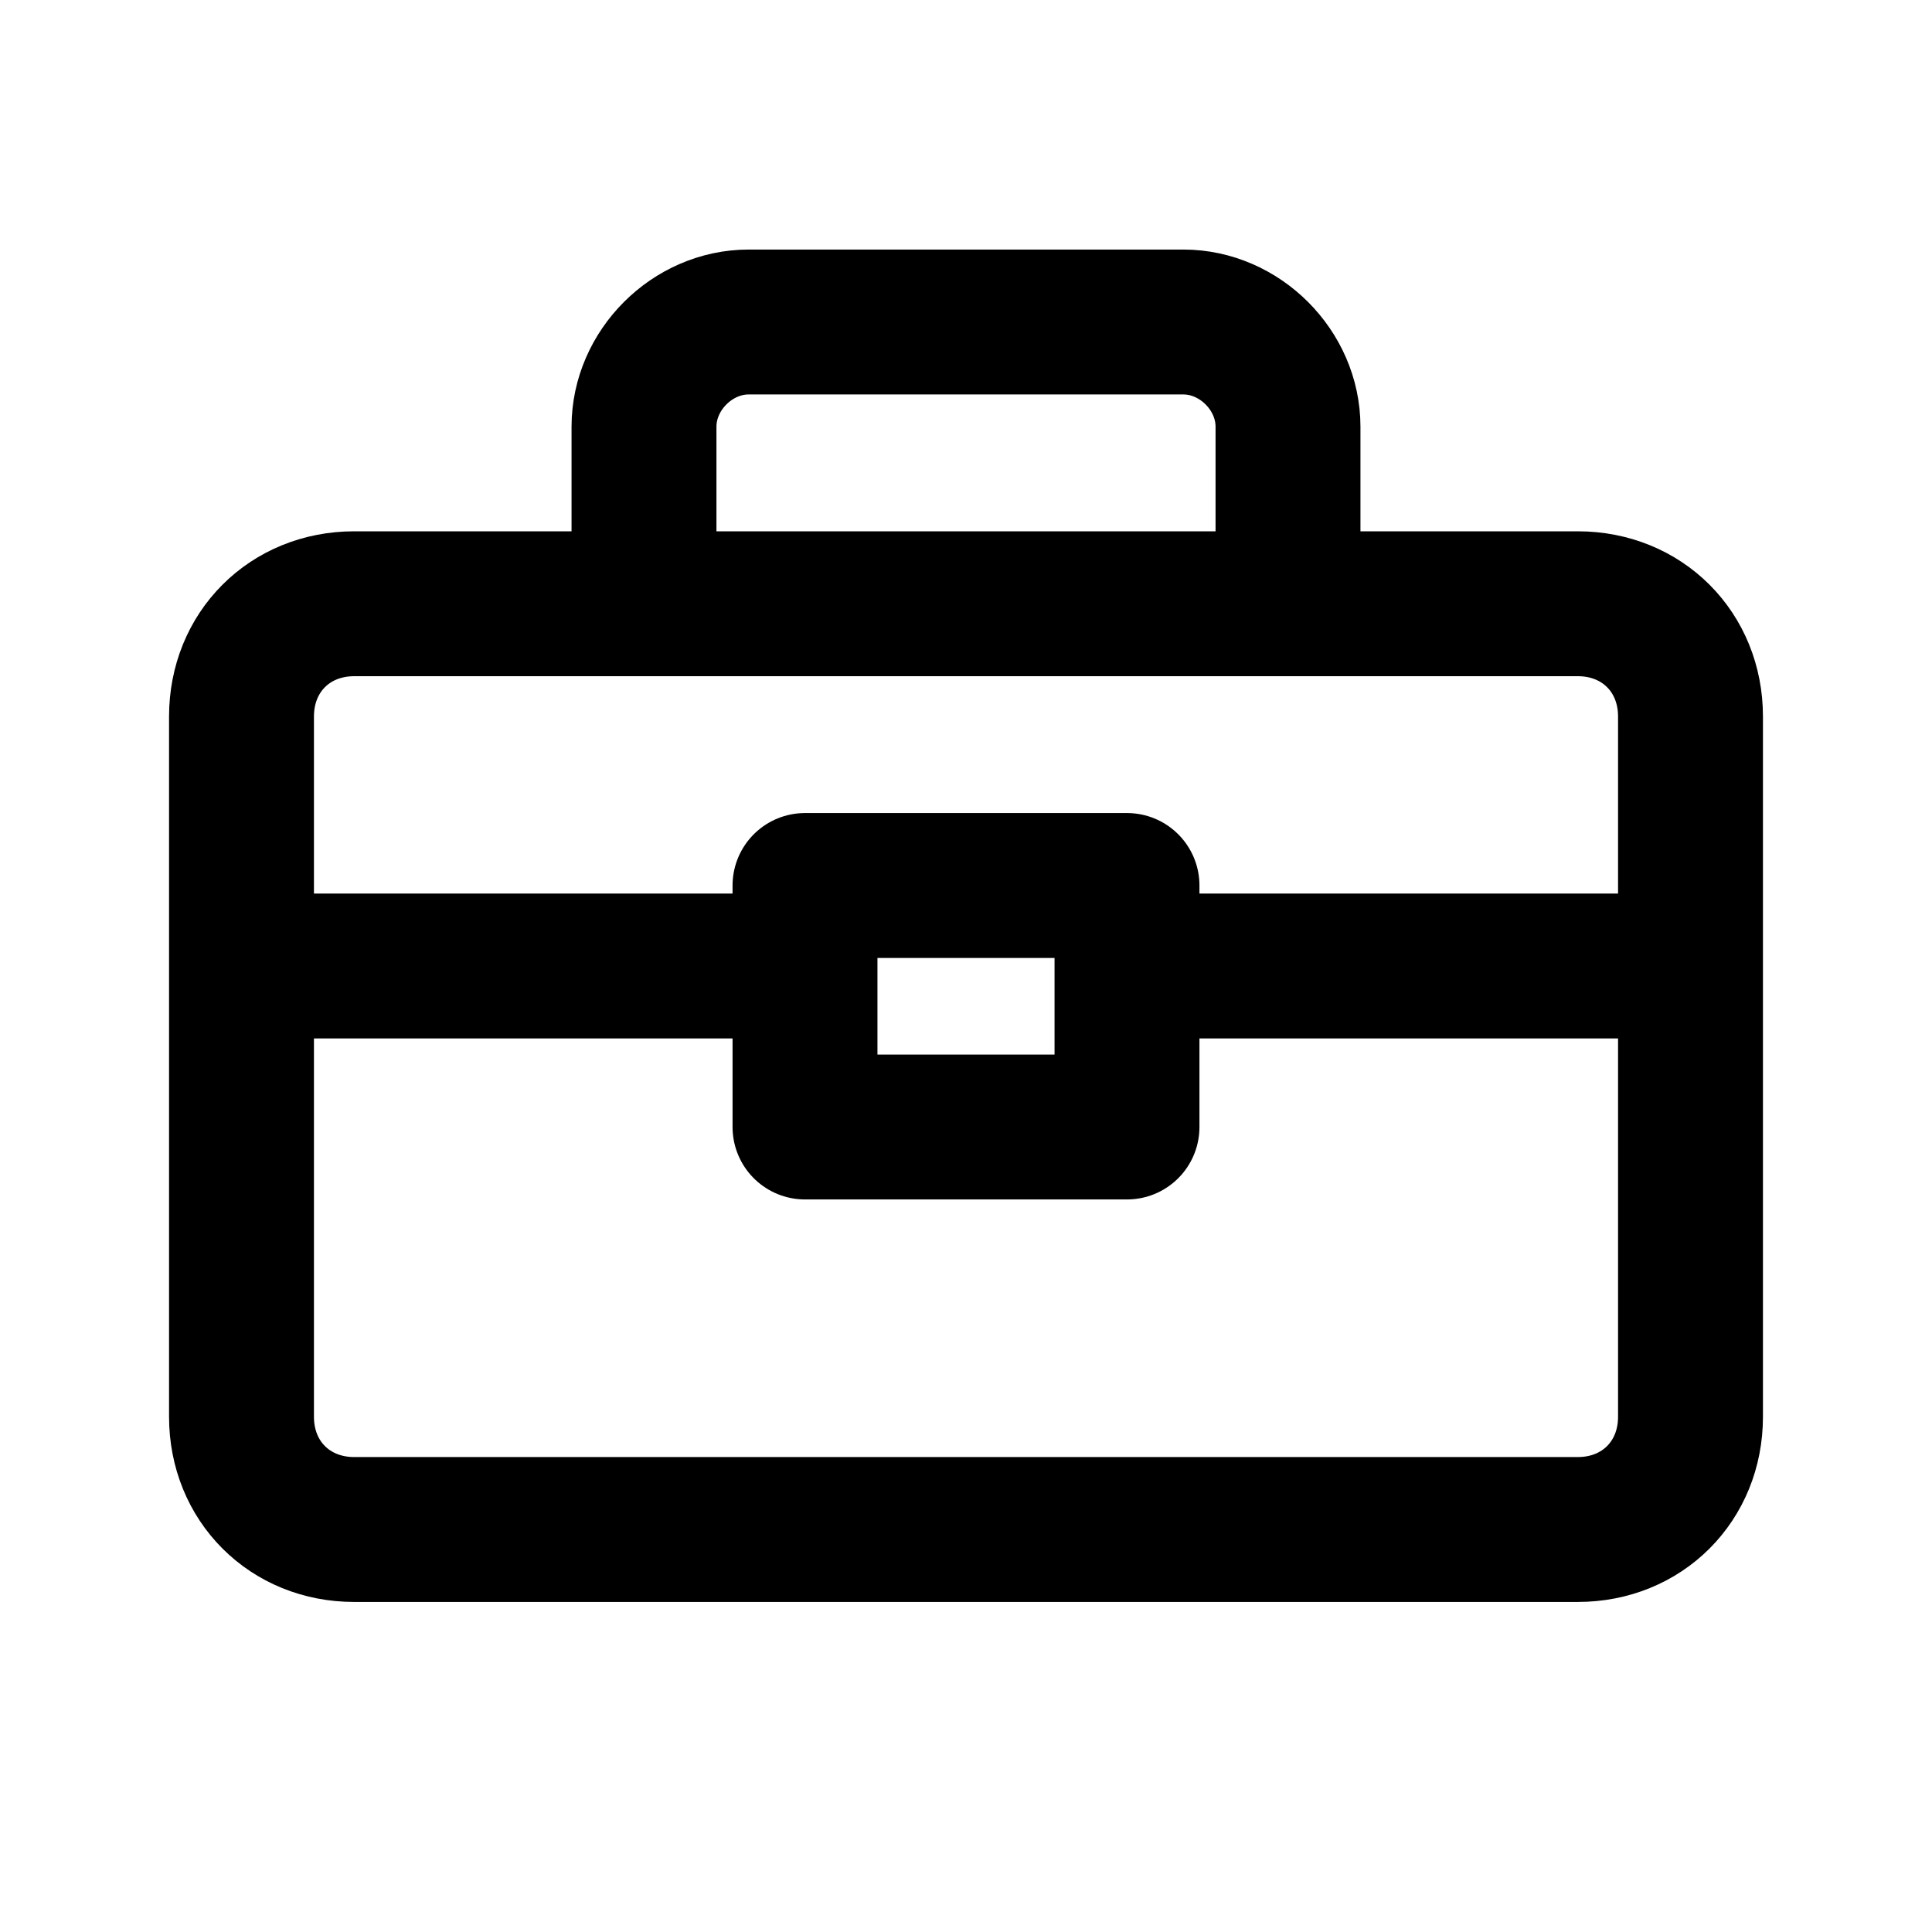
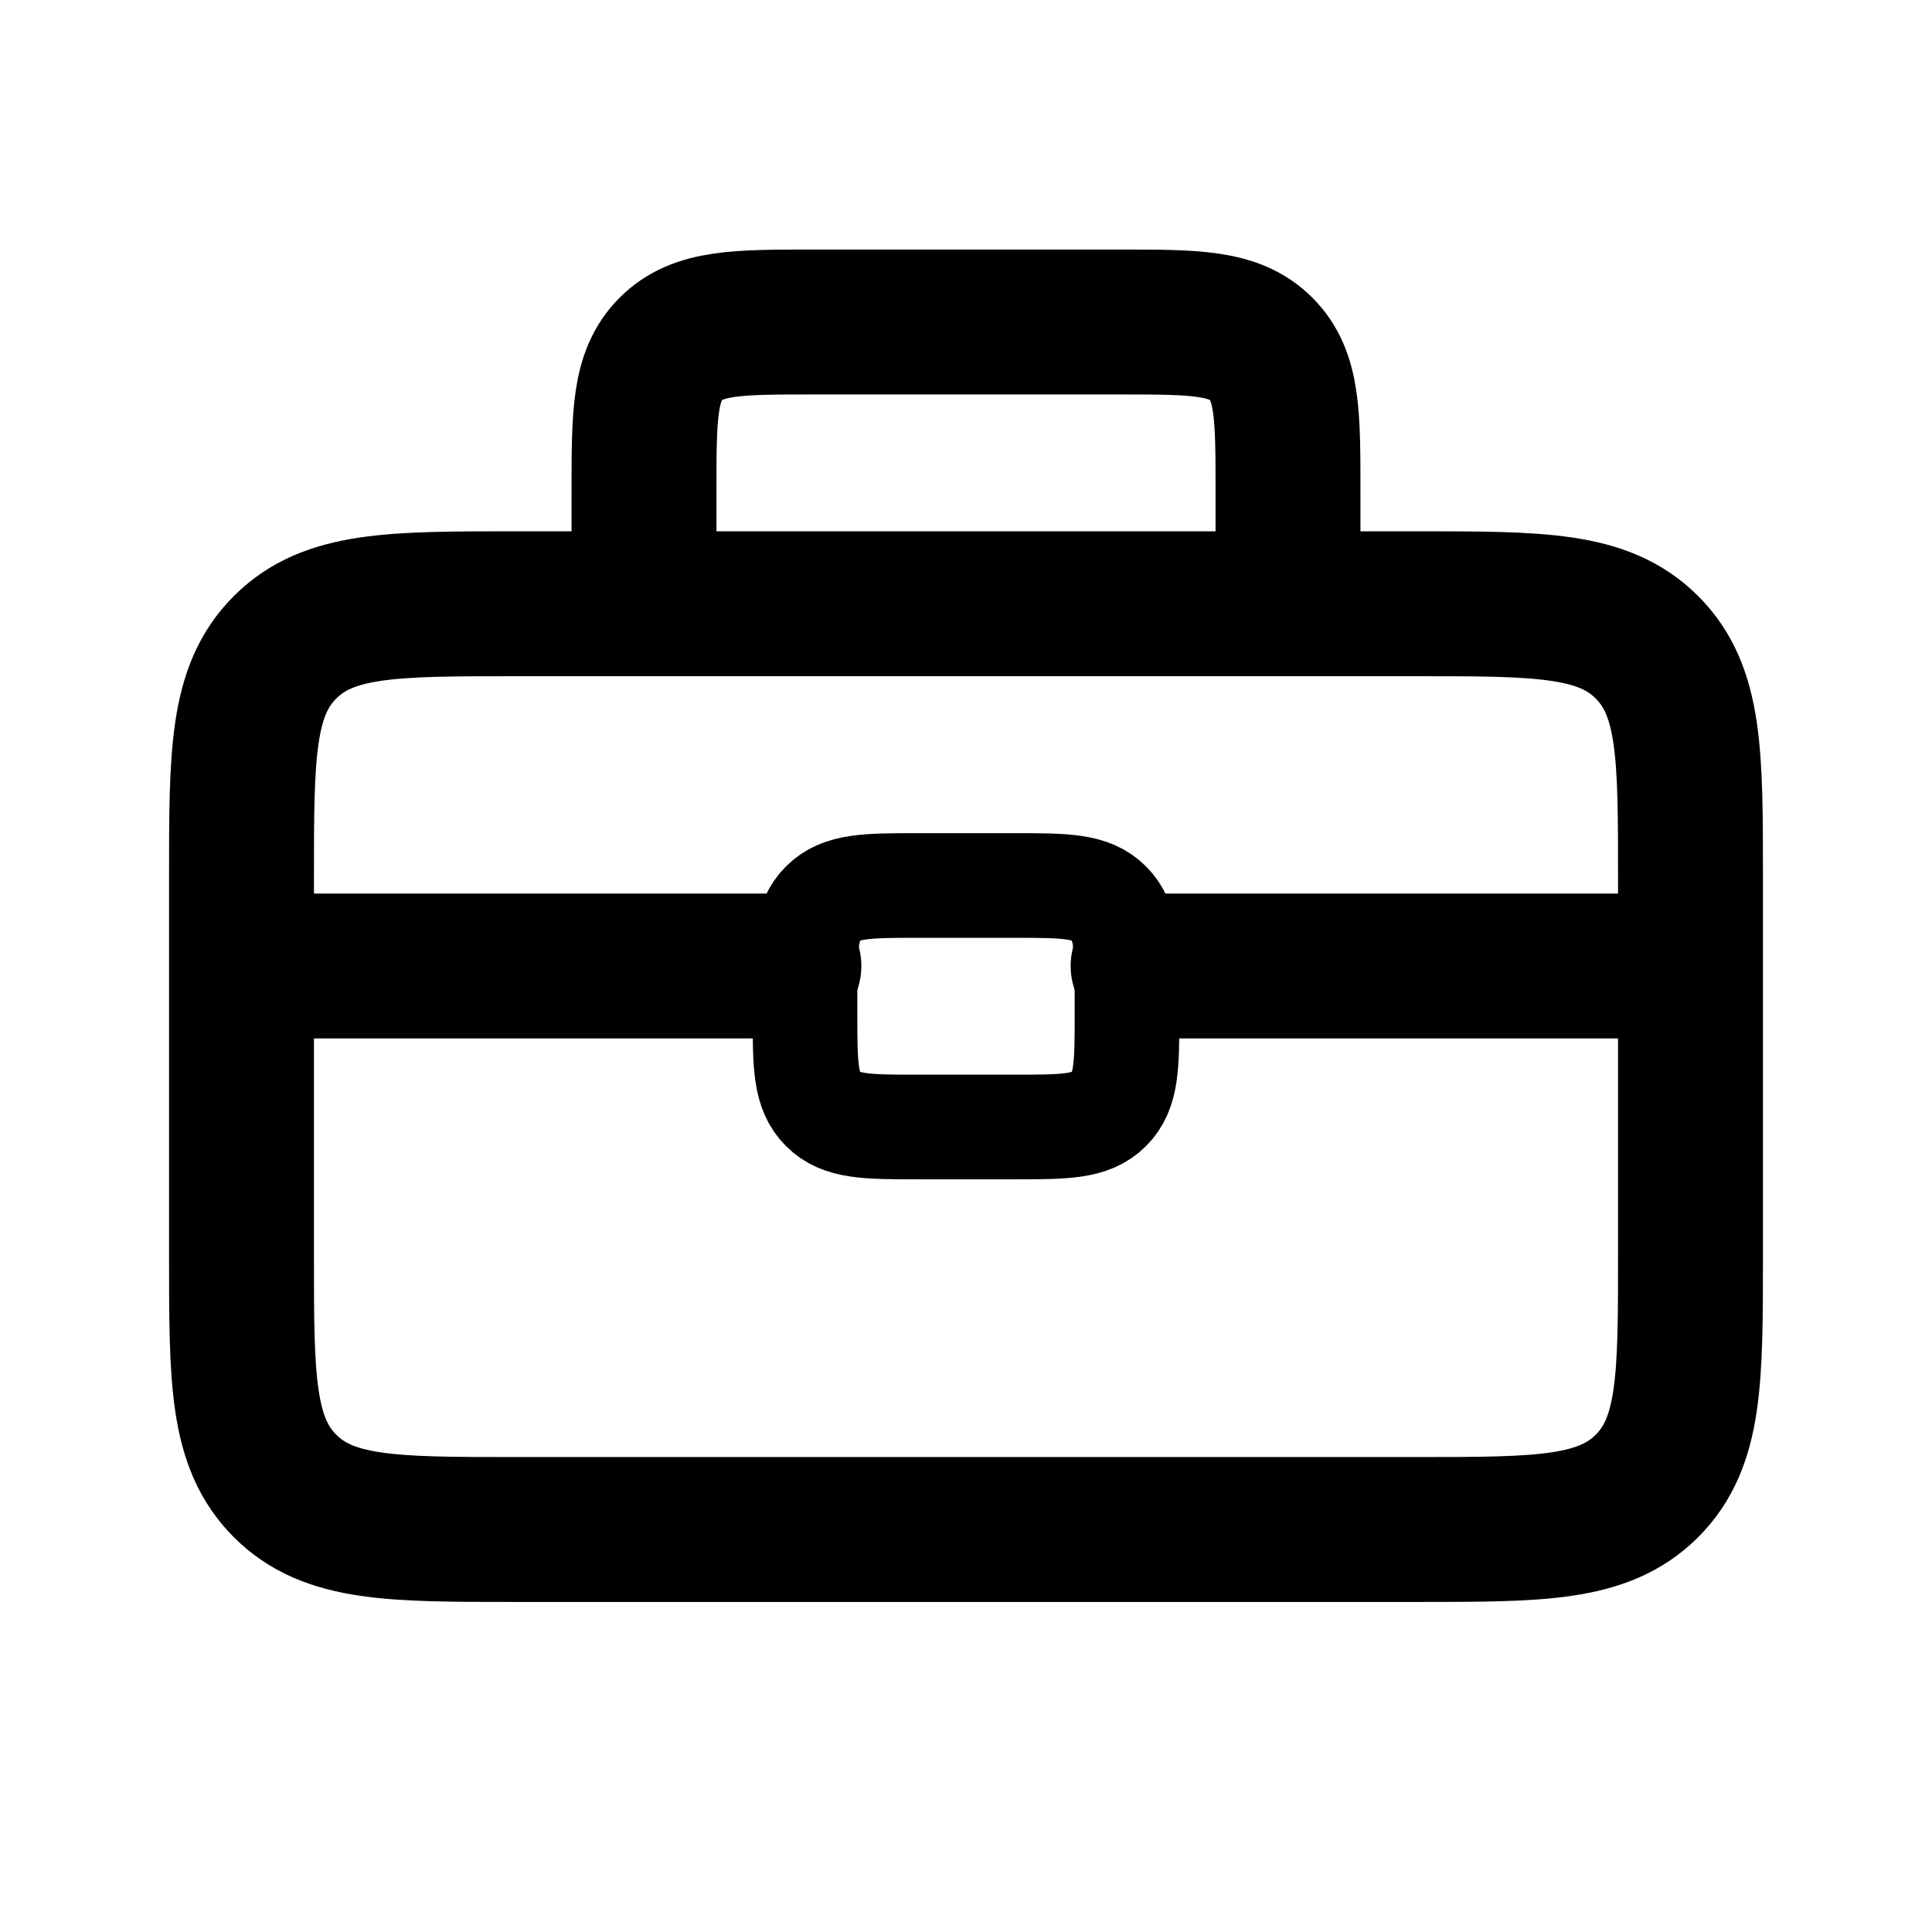
<svg xmlns="http://www.w3.org/2000/svg" viewBox="0 0 24 24">
-   <path d="M8,7 L8,5.3 C8,4.6 8.6,4 9.3,4 L14.7,4 C15.4,4 16,4.6 16,5.3 L16,7 M4.4,7.5 L19.6,7.5 C20.4,7.5 21,8.1 21,8.9 L21,17.6 C21,18.4 20.4,19 19.6,19 L4.4,19 C3.6,19 3,18.4 3,17.6 L3,8.9 C3,8.1 3.6,7.5 4.4,7.5 Z M3,12 L9.8,12 M14.2,12 L21,12 M10,11 L14,11 L14,14 L10,14 Z" fill="none" stroke="currentColor" stroke-width="1.8" stroke-linecap="round" stroke-linejoin="round" />
+   <path d="M8,7 L8,6.1 C8,5.155 8,4.668 8.334,4.334 C8.668,4 9.155,4 10.1,4 L13.9,4 C14.845,4 15.332,4 15.666,4.334 C16,4.668 16,5.155 16,6.1 L16,7 M3,10.9 C3,9.37 3,8.582 3.541,8.041 C4.082,7.5 4.87,7.5 6.4,7.5 L17.6,7.5 C19.13,7.5 19.918,7.5 20.459,8.041 C21,8.582 21,9.37 21,10.9 L21,15.6 C21,17.13 21,17.918 20.459,18.459 C19.918,19 19.13,19 17.6,19 L6.4,19 C4.87,19 4.082,19 3.541,18.459 C3,17.918 3,17.13 3,15.6 Z M3,12 L9.8,12 M14.2,12 L21,12" fill="none" stroke="currentColor" stroke-width="1.8" stroke-linecap="round" stroke-linejoin="round" />
+   <path d="M10,12.4 C10,11.77 10,11.445 10.223,11.223 C10.445,11 10.77,11 11.4,11 L12.6,11 C13.23,11 13.555,11 13.777,11.223 C14,11.445 14,11.77 14,12.4 L14,12.6 C14,13.23 14,13.555 13.777,13.777 C13.555,14 13.23,14 12.6,14 L11.4,14 C10.77,14 10.445,14 10.223,13.777 C10,13.555 10,13.23 10,12.6 Z" fill="none" stroke="currentColor" stroke-width="1.3" stroke-linecap="round" stroke-linejoin="round" />
</svg>
